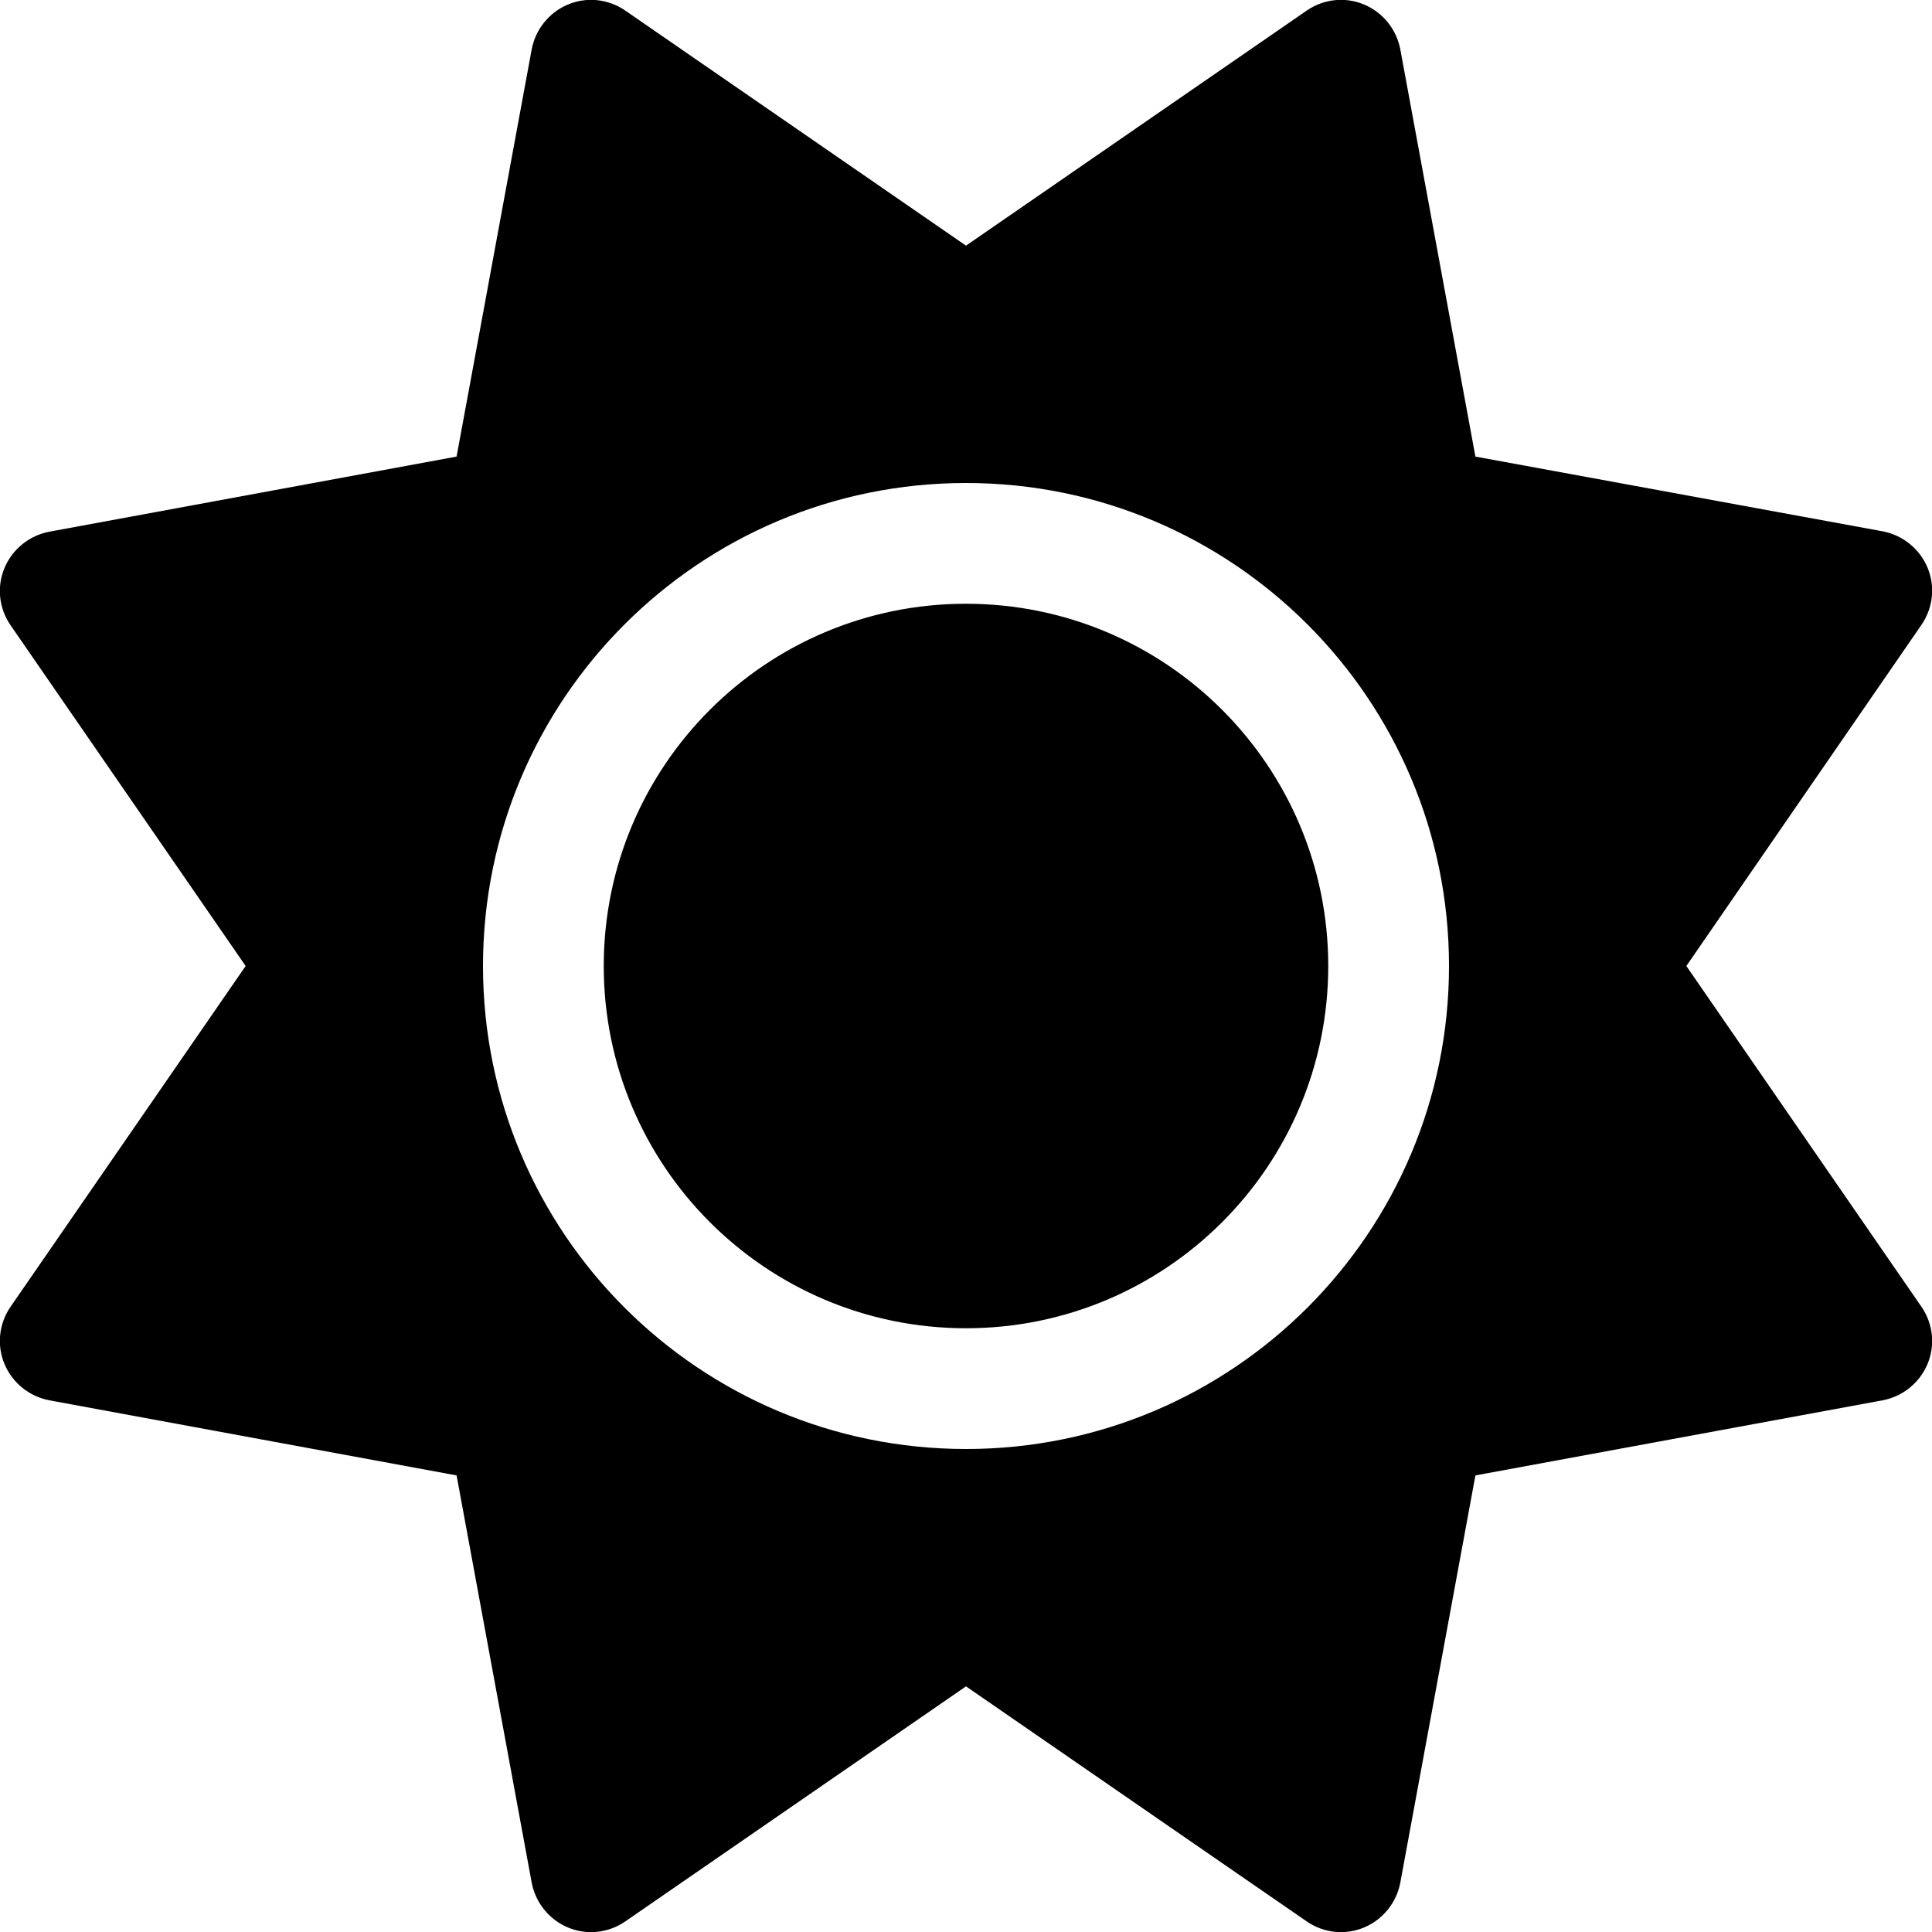
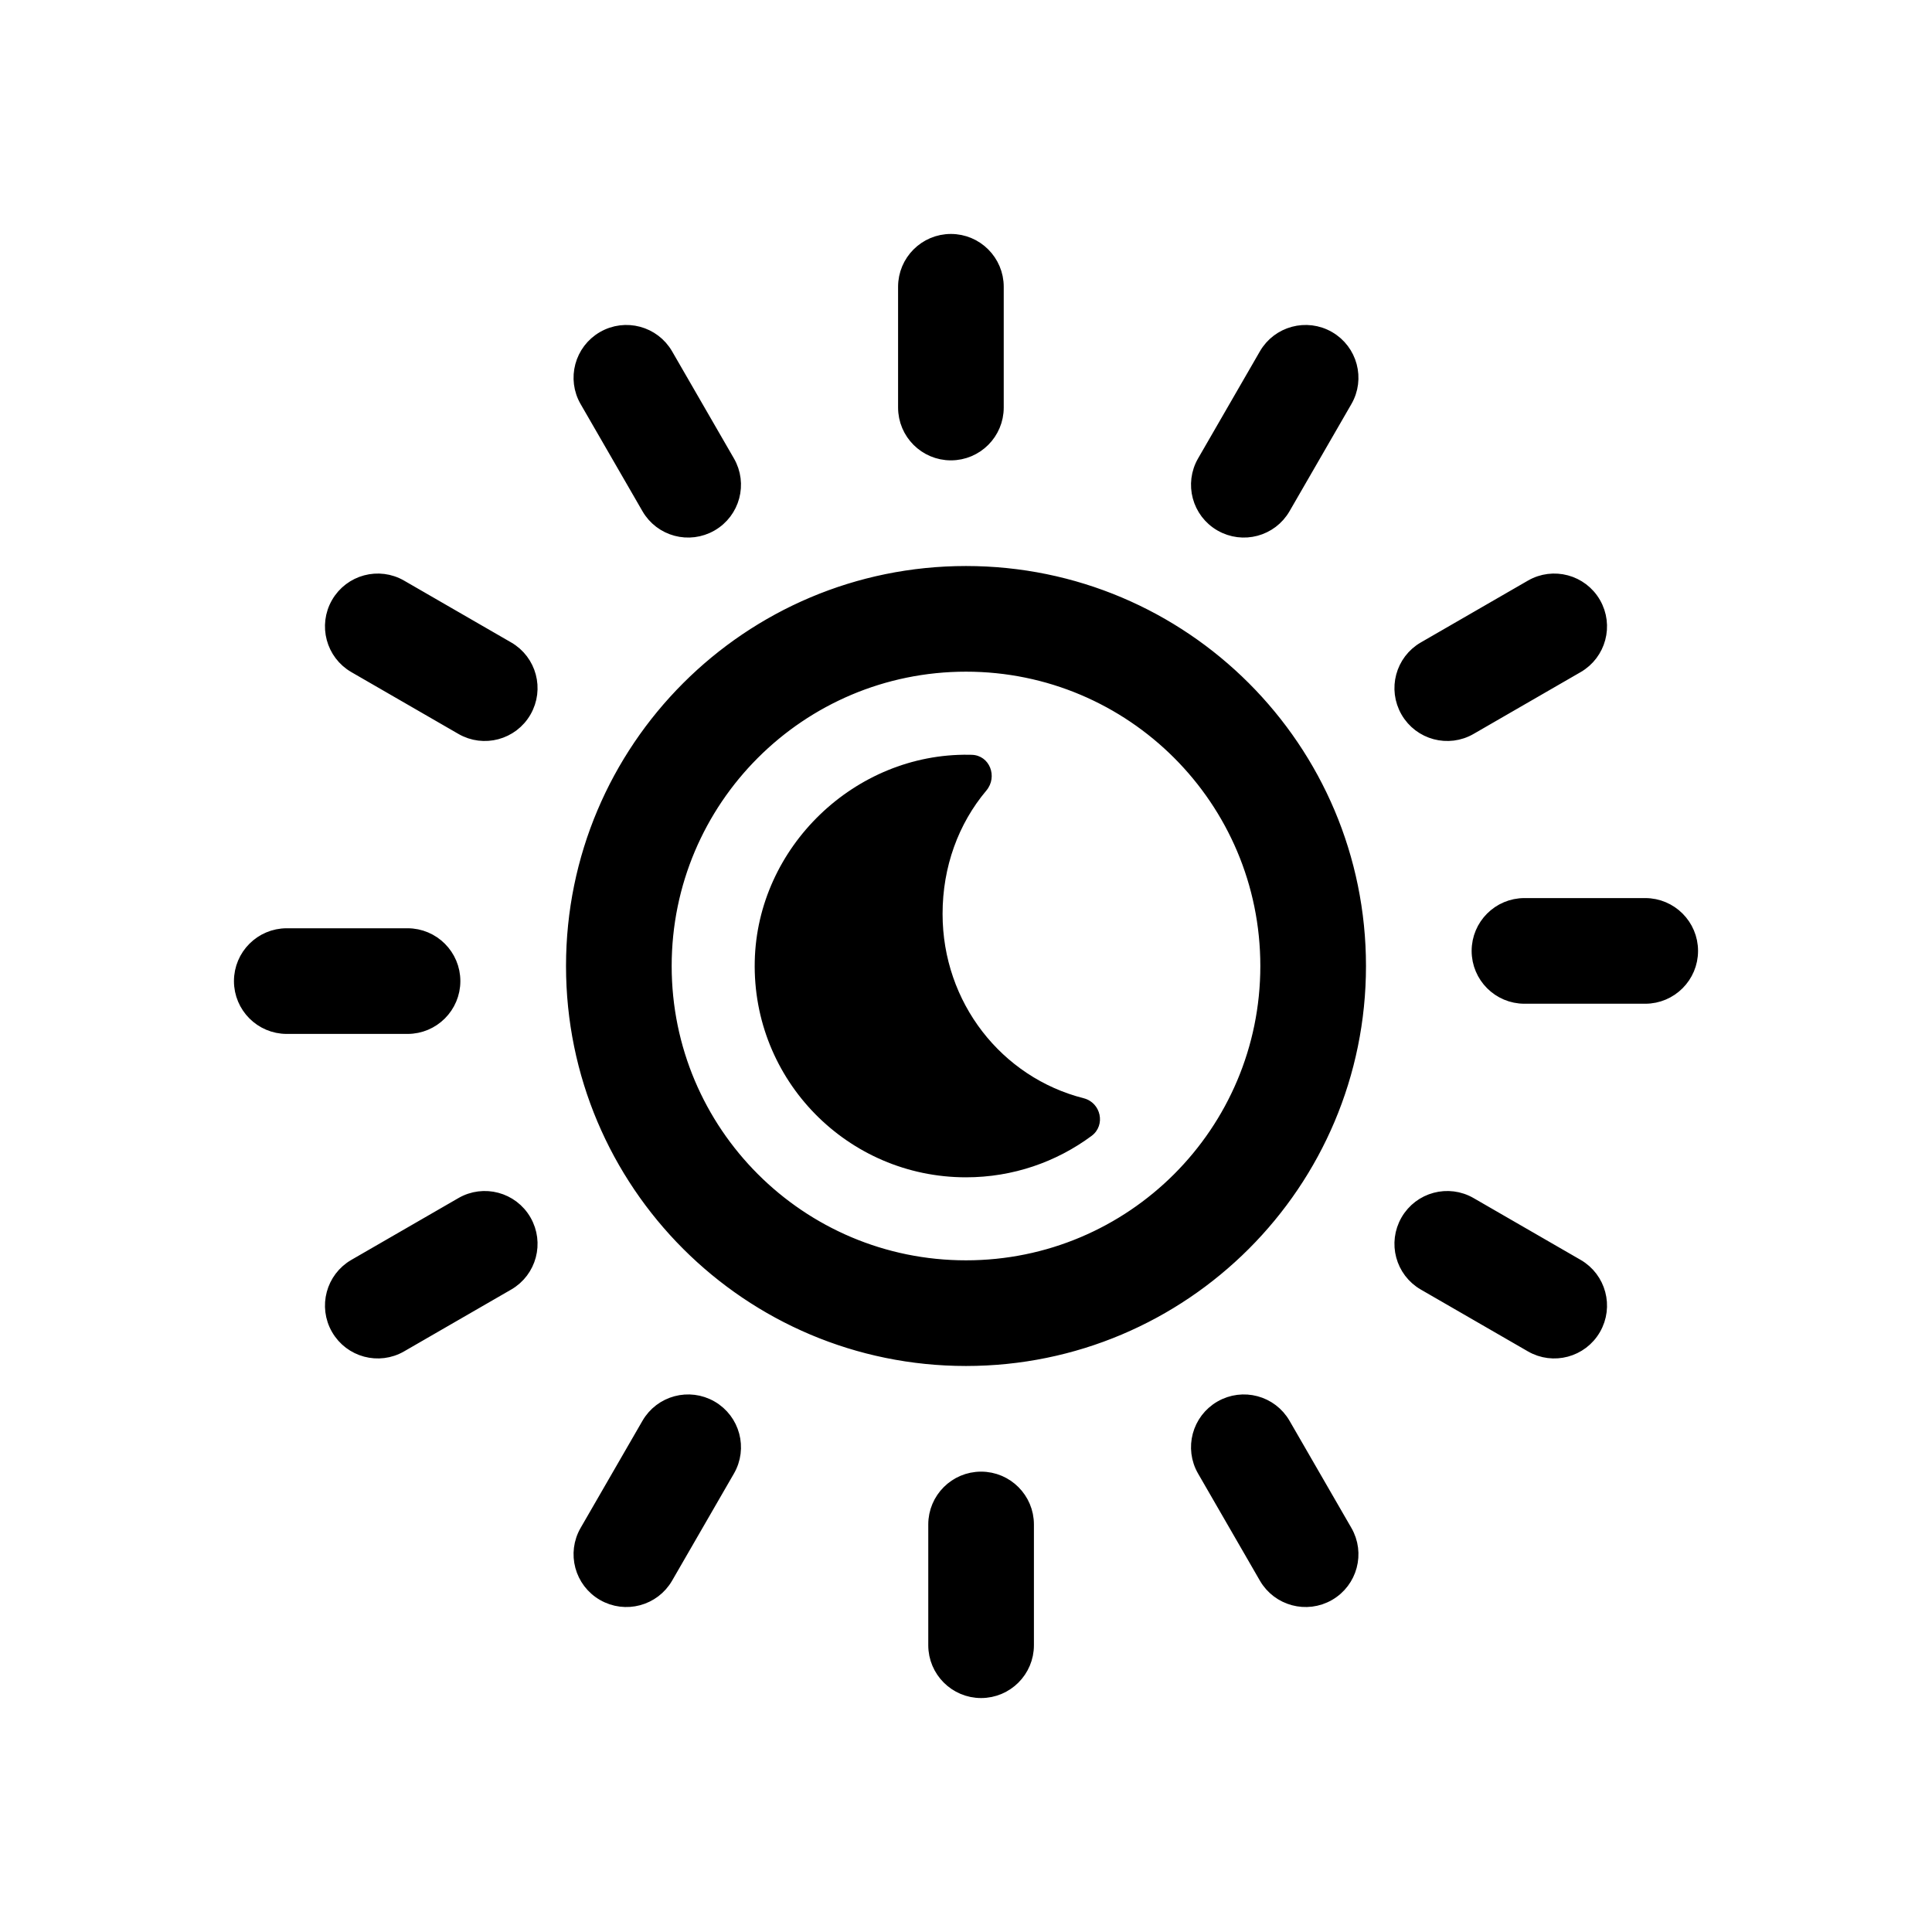
- <svg xmlns="http://www.w3.org/2000/svg" viewBox="0 0 512 512">
-   <path d="M361.5 1.2c5 2.1 8.6 6.6 9.6 11.9L391 121l107.9 19.8c5.3 1 9.8 4.6 11.9 9.6s1.5 10.7-1.6 15.2L446.9 256l62.3 90.3c3.1 4.5 3.7 10.2 1.6 15.2s-6.6 8.6-11.9 9.6L391 391 371.1 498.9c-1 5.3-4.6 9.8-9.6 11.9s-10.7 1.5-15.2-1.6L256 446.9l-90.3 62.3c-4.5 3.1-10.2 3.7-15.2 1.6s-8.6-6.6-9.6-11.9L121 391 13.1 371.1c-5.3-1-9.8-4.6-11.9-9.6s-1.5-10.7 1.6-15.2L65.1 256 2.8 165.7c-3.1-4.5-3.7-10.2-1.6-15.2s6.6-8.6 11.9-9.6L121 121 140.9 13.1c1-5.3 4.6-9.8 9.6-11.9s10.7-1.5 15.2 1.6L256 65.1 346.3 2.8c4.5-3.1 10.2-3.7 15.2-1.6zM160 256a96 96 0 1 1 192 0 96 96 0 1 1 -192 0zm224 0a128 128 0 1 0 -256 0 128 128 0 1 0 256 0z" />
+ <svg xmlns="http://www.w3.org/2000/svg" width="32" height="32" viewBox="0 0 32 32">
+   <g fill="none" fill-rule="evenodd" transform="translate(-442 -200)">
+     <g fill="currentColor" transform="translate(356 144)">
+       <path fill-rule="nonzero" d="M108.5 24C108.5 27.59 105.59 30.5 102 30.5 98.41 30.5 95.5 27.59 95.5 24 95.5 20.41 98.41 17.5 102 17.5 105.59 17.5 108.5 20.41 108.5 24zM107 24C107 21.238 104.762 19 102 19 99.238 19 97 21.238 97 24 97 26.762 99.238 29 102 29 104.762 29 107 26.762 107 24zM101 12.75L101 14.75C101 15.164 101.336 15.5 101.75 15.5 102.164 15.5 102.5 15.164 102.5 14.75L102.5 12.75C102.5 12.336 102.164 12 101.75 12 101.336 12 101 12.336 101 12.75zM95.726 14.632L96.749 16.404C96.956 16.763 97.414 16.885 97.773 16.678 98.132 16.471 98.255 16.012 98.047 15.654L97.024 13.882C96.817 13.524 96.359 13.401 96 13.608 95.641 13.815 95.518 14.274 95.726 14.632zM91.882 19.024L93.654 20.047C94.012 20.255 94.471 20.132 94.678 19.773 94.885 19.414 94.763 18.956 94.404 18.749L92.632 17.726C92.274 17.518 91.815 17.641 91.608 18 91.401 18.359 91.524 18.817 91.882 19.024zM90.75 25L92.75 25C93.164 25 93.5 24.664 93.5 24.25 93.5 23.836 93.164 23.5 92.75 23.5L90.75 23.5C90.336 23.5 90 23.836 90 24.25 90 24.664 90.336 25 90.75 25zM92.632 30.274L94.404 29.251C94.763 29.044 94.885 28.586 94.678 28.227 94.471 27.868 94.012 27.745 93.654 27.953L91.882 28.976C91.524 29.183 91.401 29.641 91.608 30 91.815 30.359 92.274 30.482 92.632 30.274zM97.024 34.118L98.047 32.346C98.255 31.988 98.132 31.529 97.773 31.322 97.414 31.115 96.956 31.237 96.749 31.596L95.726 33.368C95.518 33.726 95.641 34.185 96 34.392 96.359 34.599 96.817 34.476 97.024 34.118zM103 35.25L103 33.25C103 32.836 102.664 32.5 102.25 32.5 101.836 32.5 101.5 32.836 101.5 33.25L101.5 35.25C101.5 35.664 101.836 36 102.25 36 102.664 36 103 35.664 103 35.25zM108.274 33.368L107.251 31.596C107.044 31.237 106.586 31.115 106.227 31.322 105.868 31.529 105.745 31.988 105.953 32.346L106.976 34.118C107.183 34.476 107.641 34.599 108 34.392 108.359 34.185 108.482 33.726 108.274 33.368zM112.118 28.976L110.346 27.953C109.988 27.745 109.529 27.868 109.322 28.227 109.115 28.586 109.237 29.044 109.596 29.251L111.368 30.274C111.726 30.482 112.185 30.359 112.392 30 112.599 29.641 112.476 29.183 112.118 28.976zM113.25 23L111.25 23C110.836 23 110.5 23.336 110.5 23.75 110.5 24.164 110.836 24.5 111.25 24.5L113.25 24.5C113.664 24.5 114 24.164 114 23.75 114 23.336 113.664 23 113.25 23zM111.368 17.726L109.596 18.749C109.237 18.956 109.115 19.414 109.322 19.773 109.529 20.132 109.988 20.255 110.346 20.047L112.118 19.024C112.476 18.817 112.599 18.359 112.392 18 112.185 17.641 111.726 17.518 111.368 17.726zM106.976 13.882L105.953 15.654C105.745 16.012 105.868 16.471 106.227 16.678 106.586 16.885 107.044 16.763 107.251 16.404L108.274 14.632C108.482 14.274 108.359 13.815 108 13.608 107.641 13.401 107.183 13.524 106.976 13.882z" transform="translate(0 48)" stroke="currentColor" stroke-width="0.25" />
+       <path d="M98.612,60.137 C98.612,59.355 98.875,58.643 99.337,58.094 C99.529,57.866 99.393,57.509 99.094,57.502 C99.079,57.501 99.063,57.501 99.048,57.501 C97.158,57.475 95.542,59.031 95.501,60.922 C95.458,62.891 97.041,64.5 99,64.5 C99.779,64.5 100.498,64.245 101.08,63.814 C101.318,63.637 101.236,63.263 100.948,63.19 C99.592,62.846 98.612,61.607 98.612,60.137" transform="translate(3 11)" />
+     </g>
+     <polygon points="444 228 468 228 468 204 444 204" />
+   </g>
</svg>
